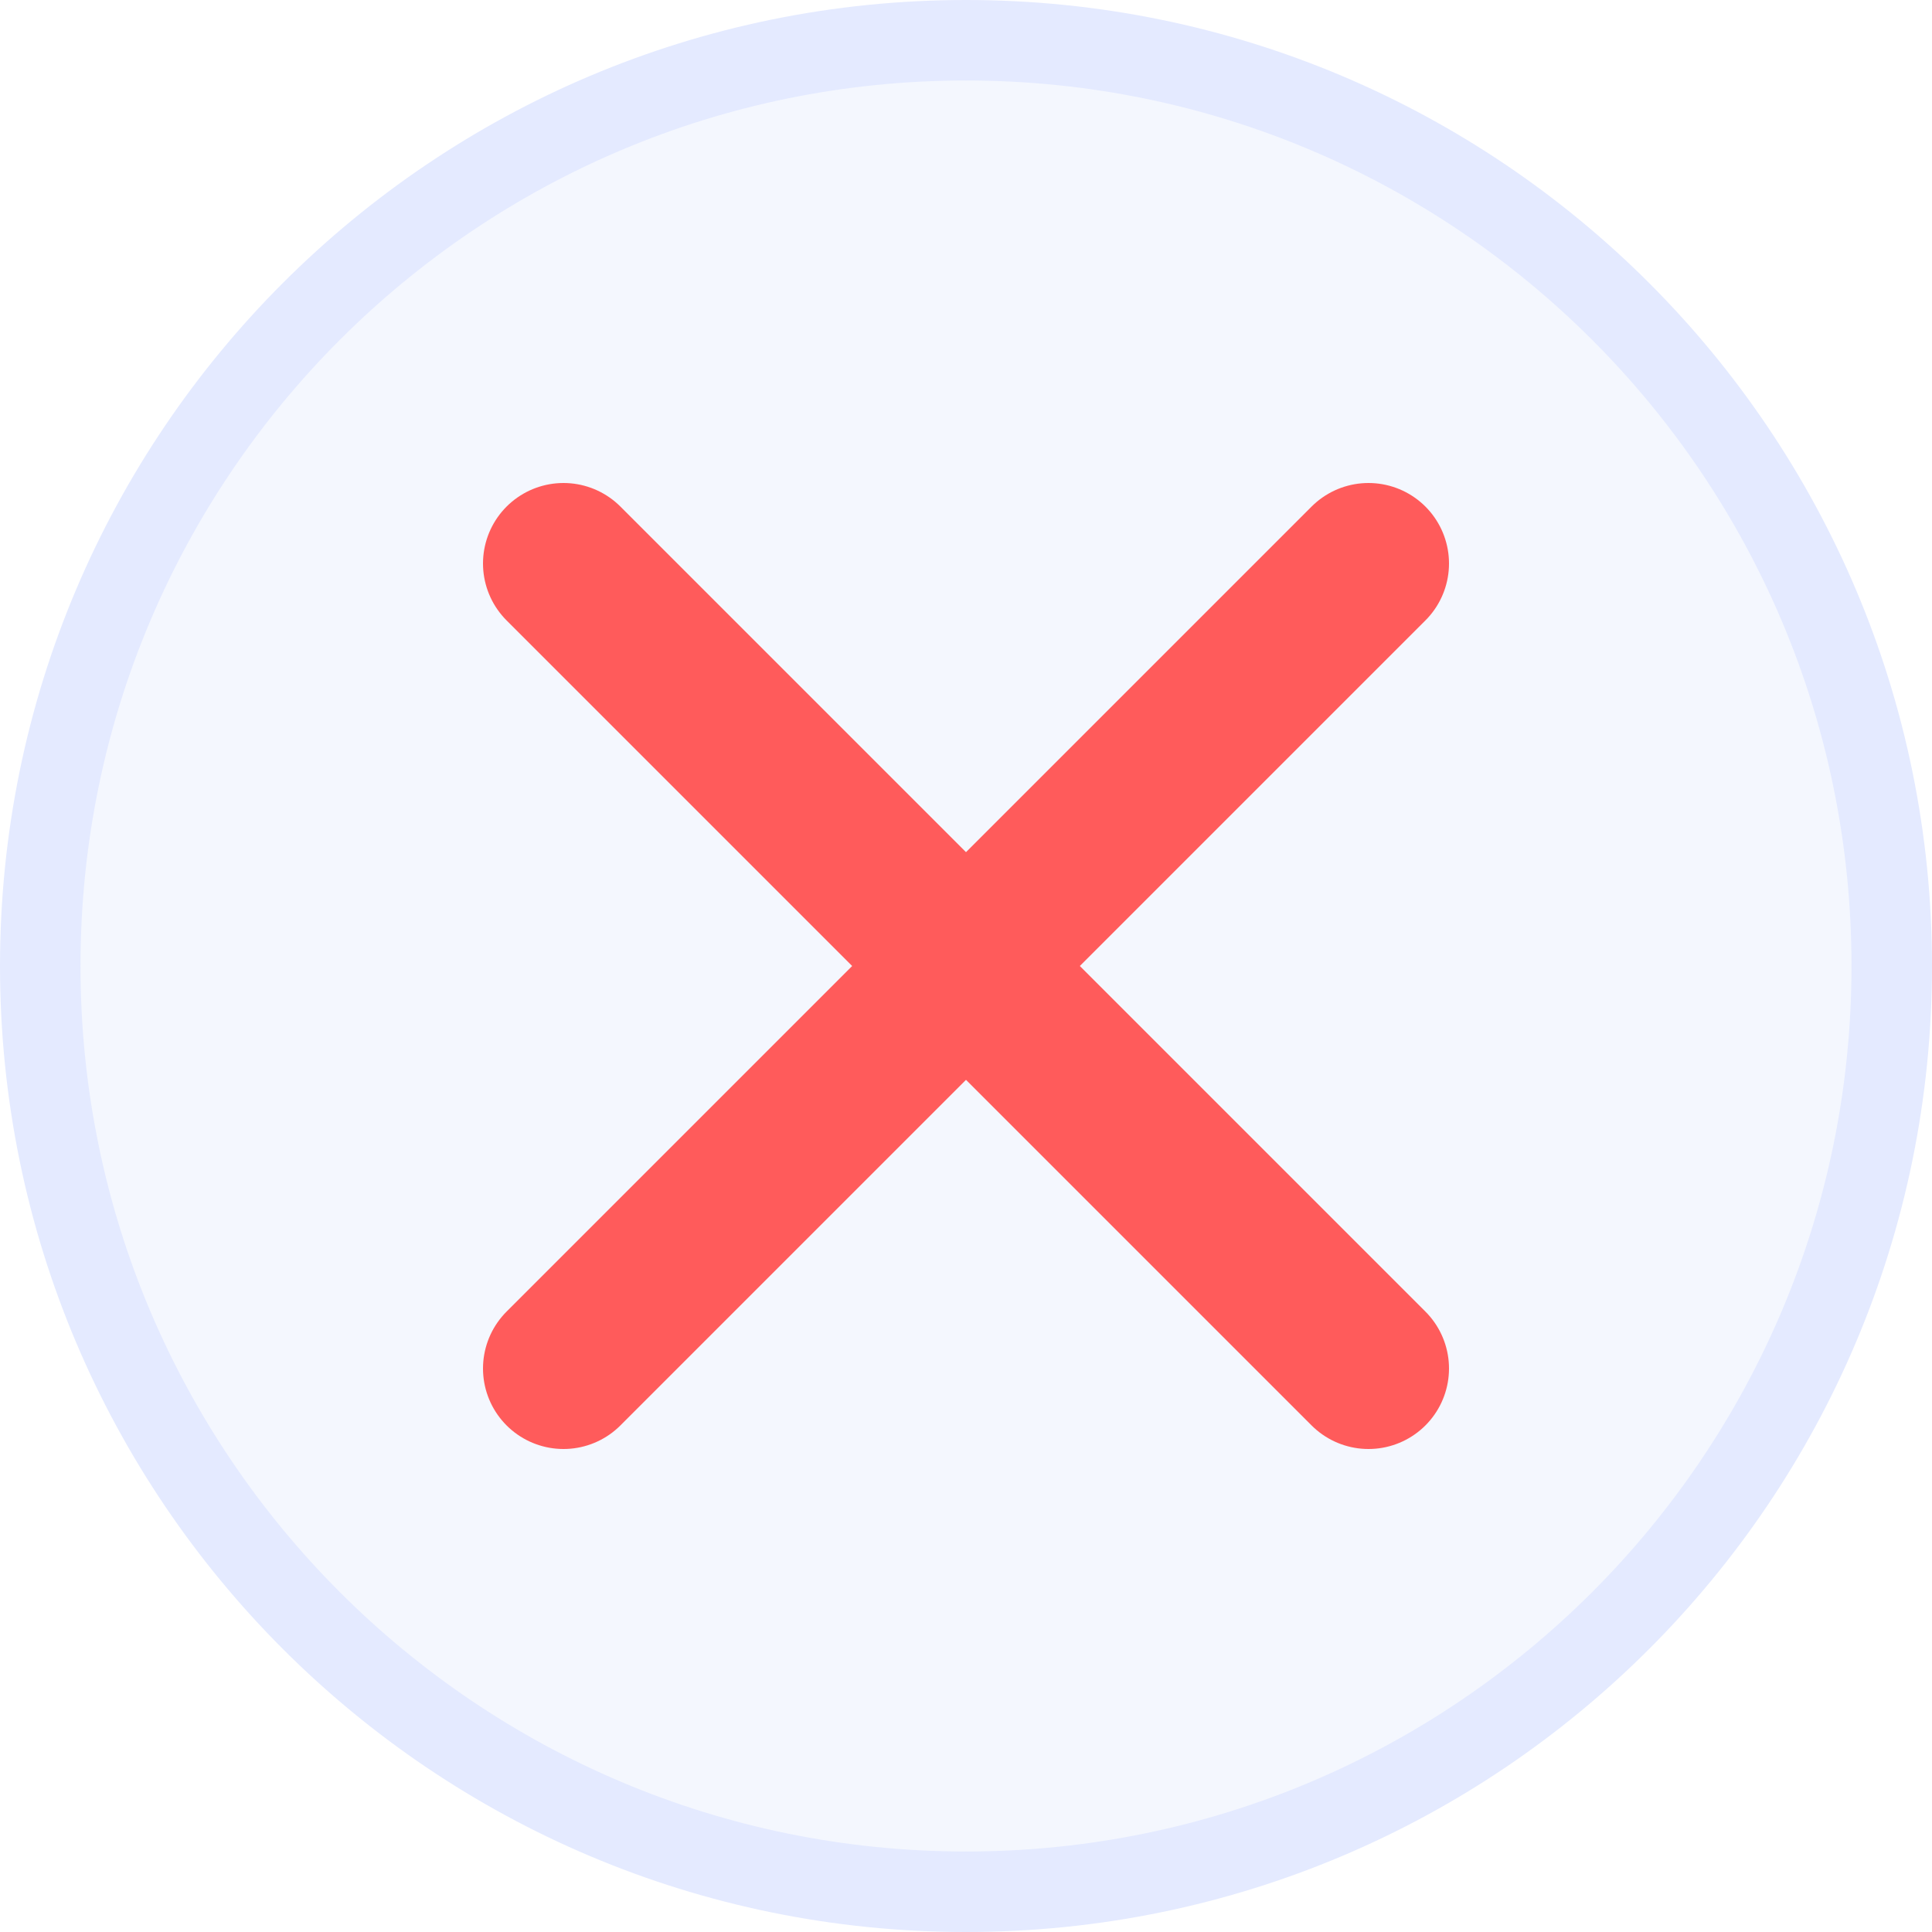
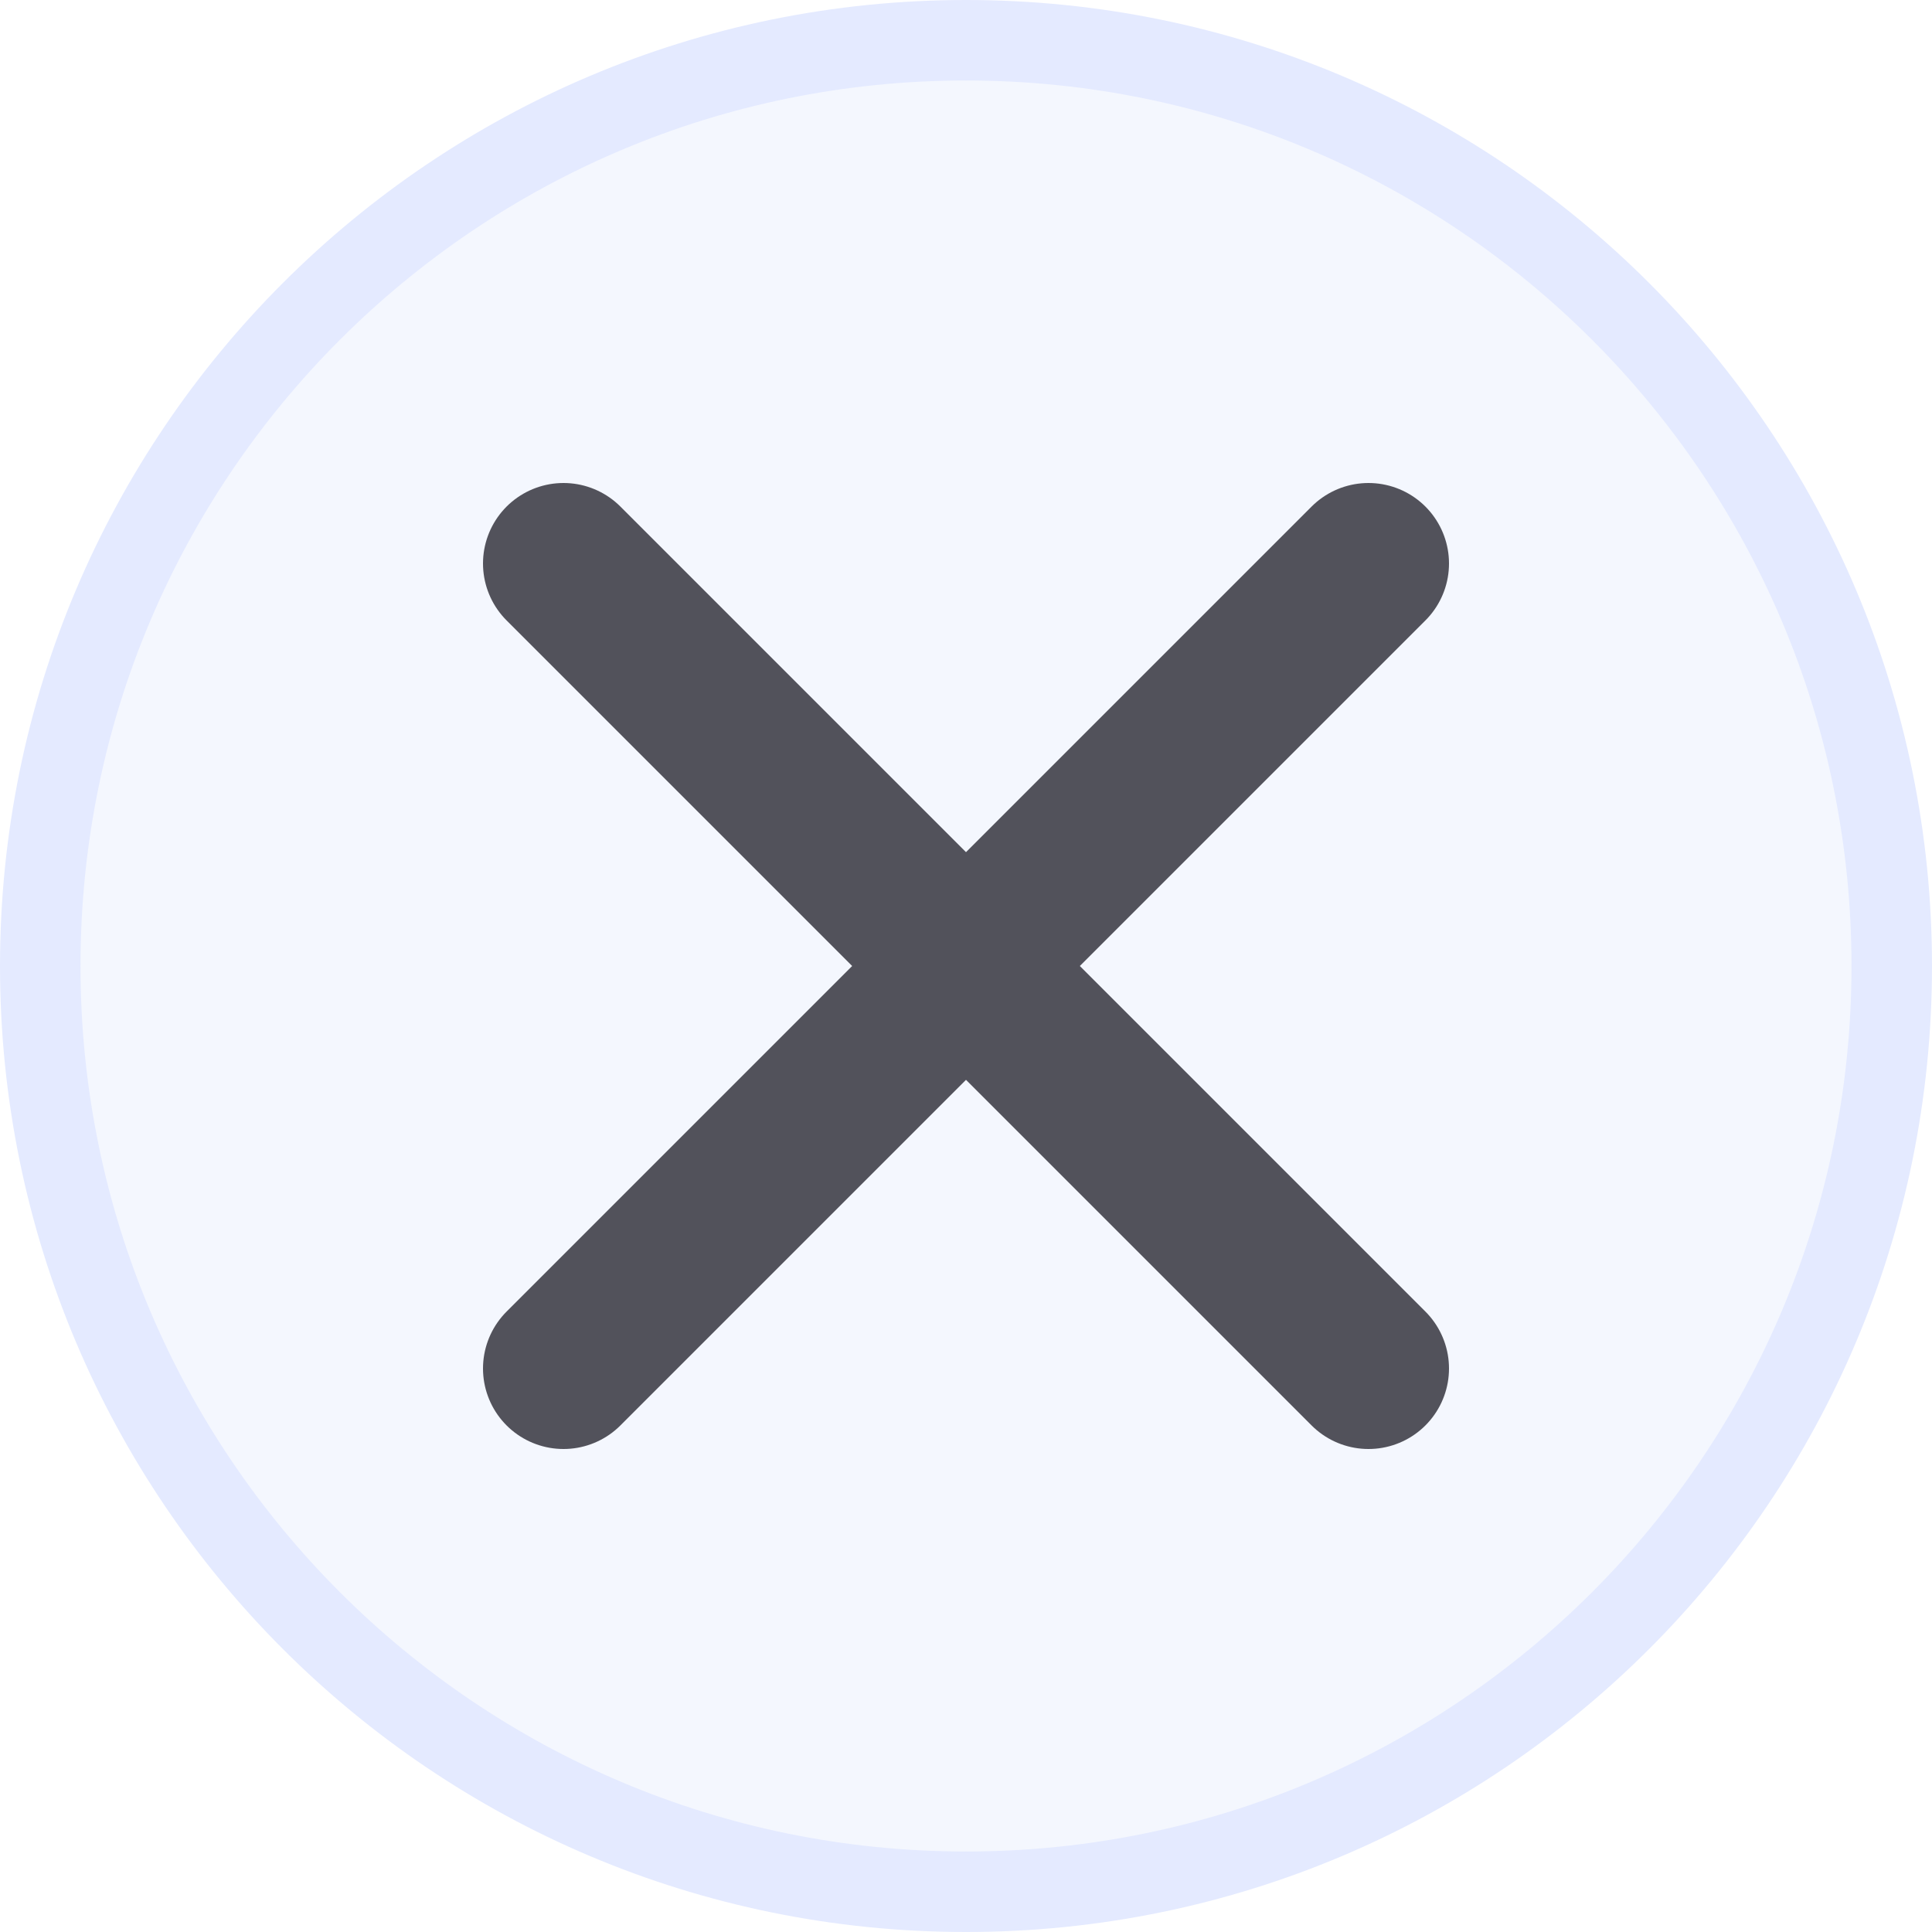
<svg xmlns="http://www.w3.org/2000/svg" width="24" height="24" viewBox="0 0 24 24" fill="none">
  <rect x="0.5" y="0.5" width="23" height="23" rx="11.5" fill="#F4F7FE" />
  <rect x="0.5" y="0.5" width="23" height="23" rx="11.5" stroke="#E4EAFF" />
-   <path d="M17 7L7 17M7 7L17 17" stroke="#FF5B5B" stroke-width="2" stroke-linecap="round" stroke-linejoin="round" />
+   <path d="M17 7L7 17M7 7L17 17" stroke="#52525b" stroke-width="2" stroke-linecap="round" stroke-linejoin="round" />
</svg>
